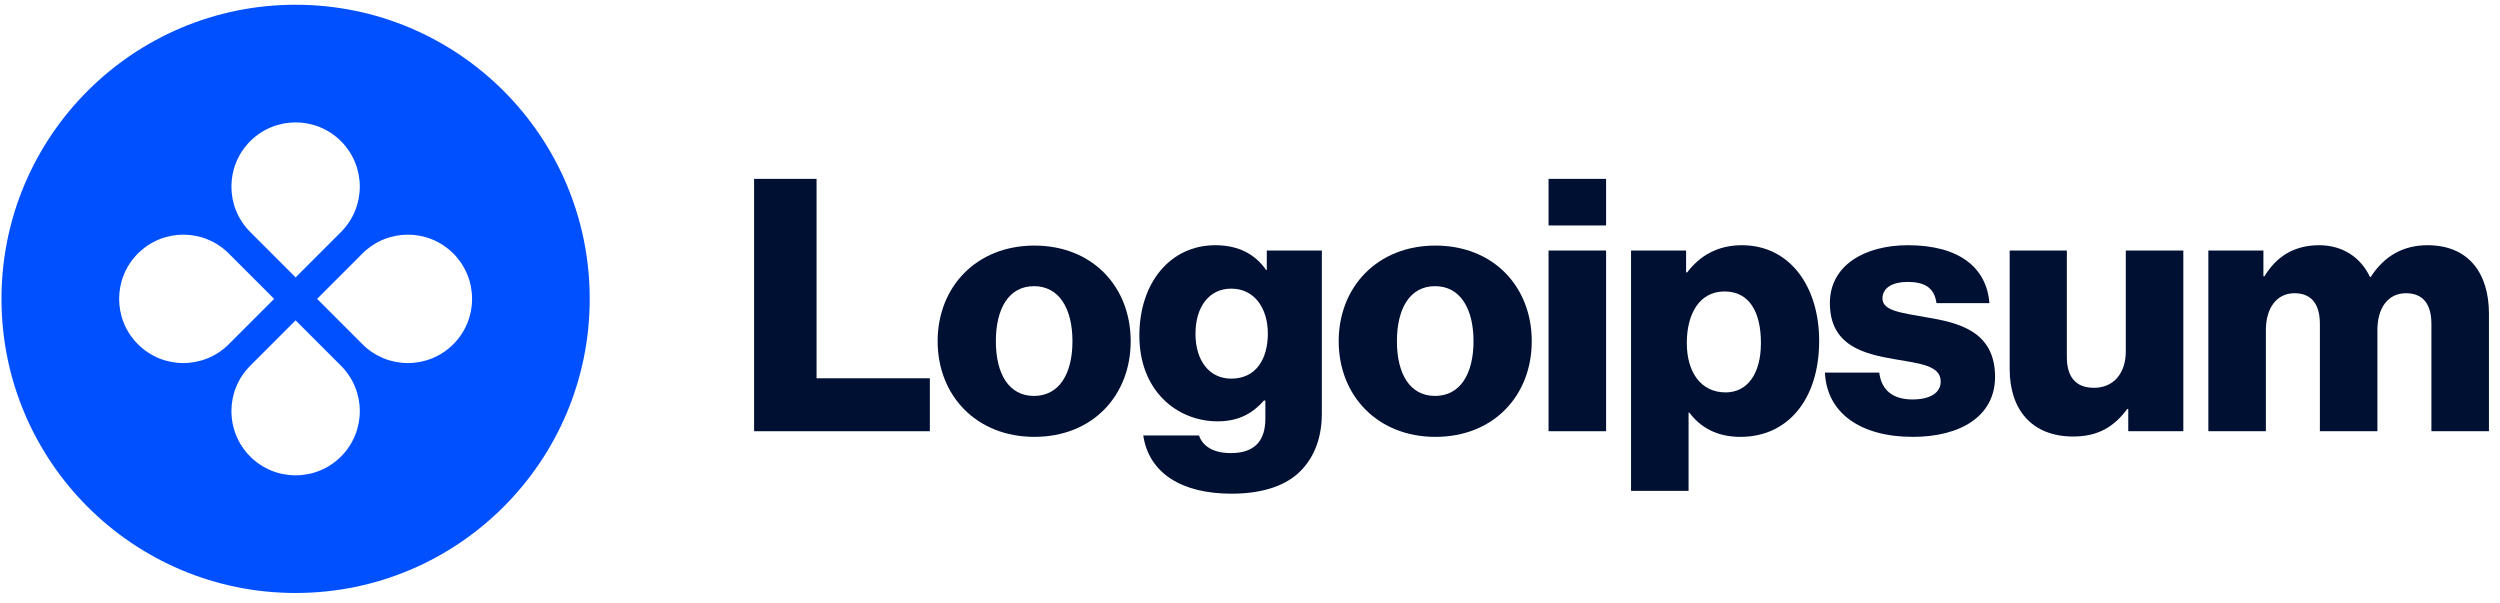
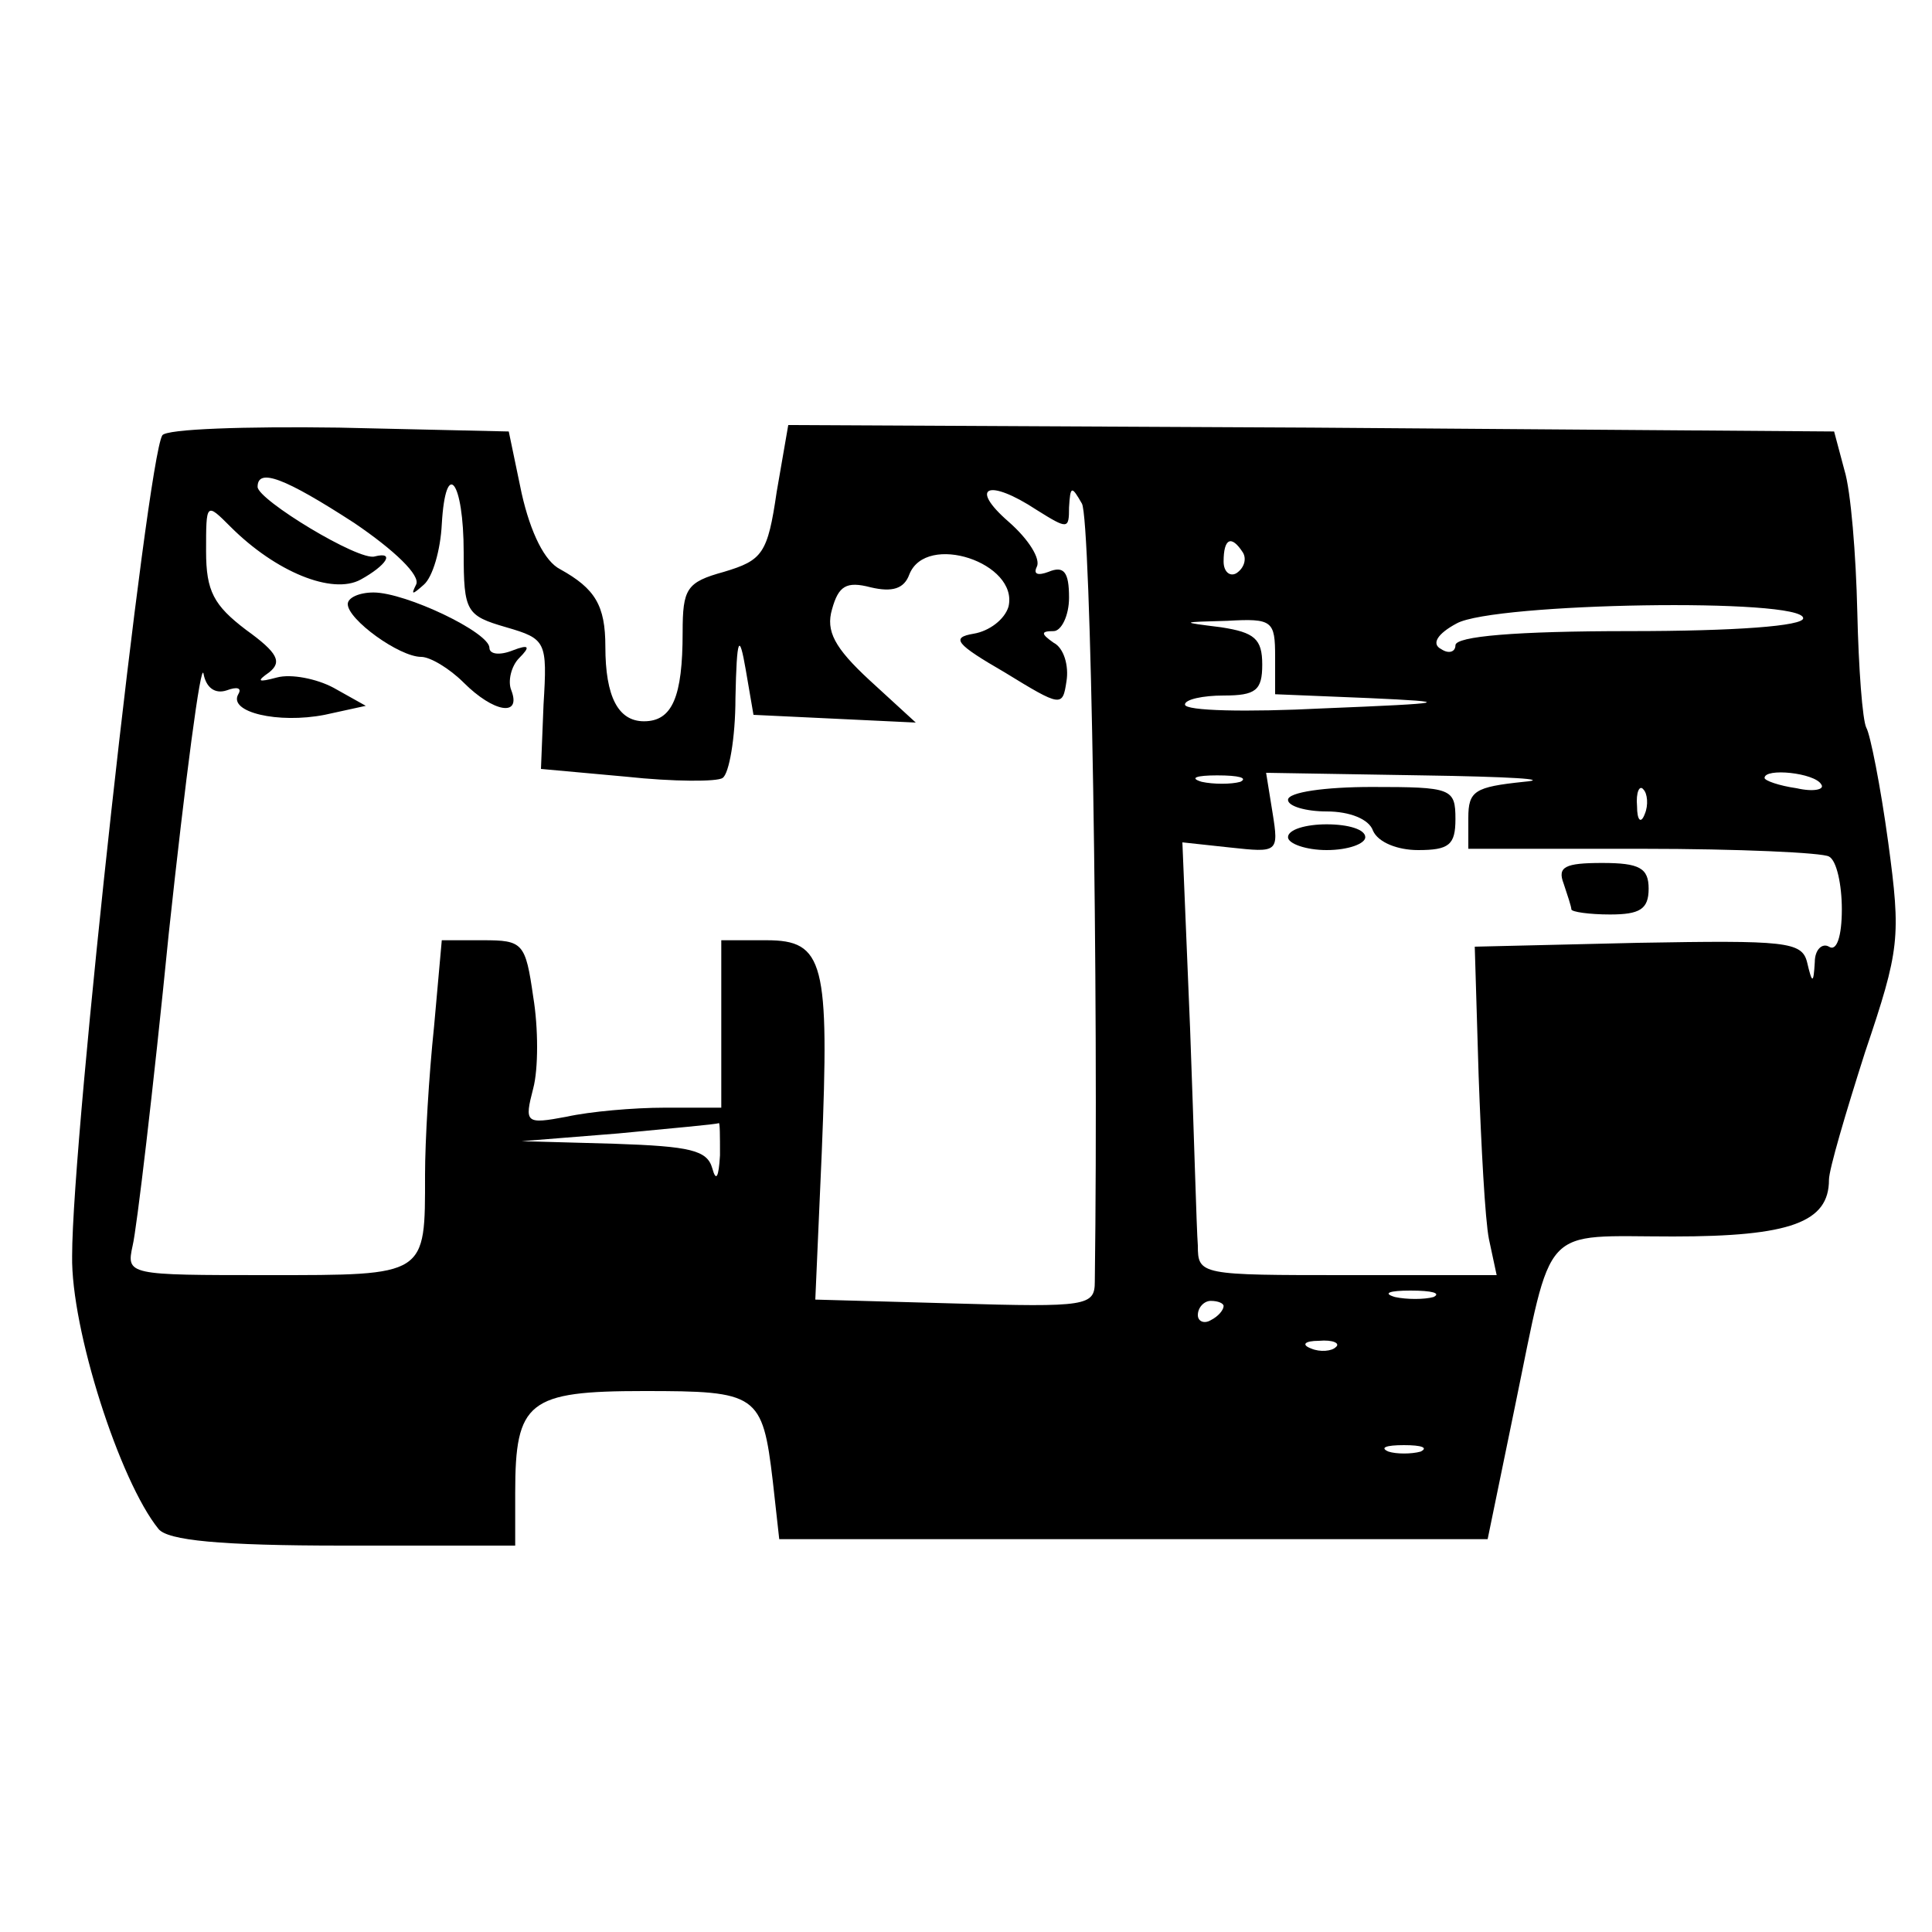
- <svg xmlns="http://www.w3.org/2000/svg" id="logo-52" width="170" height="41" viewBox="0 0 170 41" fill="none">
-   <path d="M51.278 29.323H63.23V25.723H55.526V12.163H51.278V29.323Z" class="cneutral" fill="#001033" stop-color="#001033" />
-   <path d="M70.311 26.923C68.607 26.923 67.719 25.435 67.719 23.203C67.719 20.971 68.607 19.459 70.311 19.459C72.015 19.459 72.927 20.971 72.927 23.203C72.927 25.435 72.015 26.923 70.311 26.923ZM70.335 29.707C74.295 29.707 76.887 26.899 76.887 23.203C76.887 19.507 74.295 16.699 70.335 16.699C66.399 16.699 63.759 19.507 63.759 23.203C63.759 26.899 66.399 29.707 70.335 29.707Z" class="cneutral" fill="#001033" stop-color="#001033" />
-   <path d="M83.741 33.571C85.565 33.571 87.173 33.163 88.253 32.203C89.237 31.315 89.885 29.971 89.885 28.123V17.035H86.141V18.355H86.093C85.373 17.323 84.269 16.675 82.637 16.675C79.589 16.675 77.477 19.219 77.477 22.819C77.477 26.587 80.045 28.651 82.805 28.651C84.293 28.651 85.229 28.051 85.949 27.235H86.045V28.459C86.045 29.947 85.349 30.811 83.693 30.811C82.397 30.811 81.749 30.259 81.533 29.611H77.741C78.125 32.179 80.357 33.571 83.741 33.571ZM83.717 25.747C82.253 25.747 81.293 24.547 81.293 22.699C81.293 20.827 82.253 19.627 83.717 19.627C85.349 19.627 86.213 21.019 86.213 22.675C86.213 24.403 85.421 25.747 83.717 25.747Z" class="cneutral" fill="#001033" stop-color="#001033" />
-   <path d="M97.583 26.923C95.879 26.923 94.991 25.435 94.991 23.203C94.991 20.971 95.879 19.459 97.583 19.459C99.287 19.459 100.199 20.971 100.199 23.203C100.199 25.435 99.287 26.923 97.583 26.923ZM97.607 29.707C101.567 29.707 104.159 26.899 104.159 23.203C104.159 19.507 101.567 16.699 97.607 16.699C93.671 16.699 91.031 19.507 91.031 23.203C91.031 26.899 93.671 29.707 97.607 29.707Z" class="cneutral" fill="#001033" stop-color="#001033" />
-   <path d="M105.302 29.323H109.214V17.035H105.302V29.323ZM105.302 15.331H109.214V12.163H105.302V15.331Z" class="cneutral" fill="#001033" stop-color="#001033" />
-   <path d="M110.911 33.379H114.823V28.051H114.871C115.639 29.083 116.767 29.707 118.351 29.707C121.567 29.707 123.703 27.163 123.703 23.179C123.703 19.483 121.711 16.675 118.447 16.675C116.767 16.675 115.567 17.419 114.727 18.523H114.655V17.035H110.911V33.379ZM117.343 26.683C115.663 26.683 114.703 25.315 114.703 23.323C114.703 21.331 115.567 19.819 117.271 19.819C118.951 19.819 119.743 21.211 119.743 23.323C119.743 25.411 118.831 26.683 117.343 26.683Z" class="cneutral" fill="#001033" stop-color="#001033" />
-   <path d="M130.072 29.707C133.288 29.707 135.664 28.315 135.664 25.627C135.664 22.483 133.12 21.931 130.96 21.571C129.4 21.283 128.008 21.163 128.008 20.299C128.008 19.531 128.752 19.171 129.712 19.171C130.792 19.171 131.536 19.507 131.68 20.611H135.28C135.088 18.187 133.216 16.675 129.736 16.675C126.832 16.675 124.432 18.019 124.432 20.611C124.432 23.491 126.712 24.067 128.848 24.427C130.48 24.715 131.968 24.835 131.968 25.939C131.968 26.731 131.224 27.163 130.048 27.163C128.752 27.163 127.936 26.563 127.792 25.339H124.096C124.216 28.051 126.472 29.707 130.072 29.707Z" class="cneutral" fill="#001033" stop-color="#001033" />
-   <path d="M140.978 29.683C142.682 29.683 143.762 29.011 144.65 27.811H144.722V29.323H148.466V17.035H144.554V23.899C144.554 25.363 143.738 26.371 142.394 26.371C141.146 26.371 140.546 25.627 140.546 24.283V17.035H136.658V25.099C136.658 27.835 138.146 29.683 140.978 29.683Z" class="cneutral" fill="#001033" stop-color="#001033" />
-   <path d="M150.168 29.323H154.08V22.435C154.08 20.971 154.8 19.939 156.024 19.939C157.2 19.939 157.752 20.707 157.752 22.027V29.323H161.664V22.435C161.664 20.971 162.36 19.939 163.608 19.939C164.784 19.939 165.336 20.707 165.336 22.027V29.323H169.248V21.331C169.248 18.571 167.856 16.675 165.072 16.675C163.488 16.675 162.168 17.347 161.208 18.835H161.16C160.536 17.515 159.312 16.675 157.704 16.675C155.928 16.675 154.752 17.515 153.984 18.787H153.912V17.035H150.168V29.323Z" class="cneutral" fill="#001033" stop-color="#001033" />
-   <path fill-rule="evenodd" clip-rule="evenodd" d="M20.101 40.323C31.147 40.323 40.101 31.369 40.101 20.323C40.101 9.278 31.147 0.323 20.101 0.323C9.056 0.323 0.101 9.278 0.101 20.323C0.101 31.369 9.056 40.323 20.101 40.323ZM23.188 15.776C24.893 14.071 24.893 11.307 23.188 9.602C21.483 7.897 18.719 7.897 17.015 9.602C15.31 11.307 15.31 14.071 17.015 15.776L20.101 18.863L23.188 15.776ZM24.649 23.41C26.354 25.115 29.118 25.115 30.823 23.41C32.528 21.705 32.528 18.941 30.823 17.236C29.118 15.531 26.354 15.531 24.649 17.236L21.562 20.323L24.649 23.41ZM23.188 31.045C24.893 29.34 24.893 26.576 23.188 24.871L20.101 21.784L17.015 24.871C15.31 26.576 15.31 29.34 17.015 31.045C18.719 32.749 21.483 32.749 23.188 31.045ZM9.38 23.41C7.675 21.705 7.675 18.941 9.38 17.236C11.085 15.531 13.849 15.531 15.554 17.236L18.641 20.323L15.554 23.41C13.849 25.115 11.085 25.115 9.38 23.41Z" class="ccustom" fill="#0050ff" stop-color="#0050ff" />
+ <svg xmlns="http://www.w3.org/2000/svg" version="1.0" width="150pt" height="150pt" viewBox="0 0 150 150" preserveAspectRatio="xMidYMid meet">
+   <g transform="translate(0,150) scale(0.1,-0.1)" fill="#000000" stroke="none">
+     <path d="M126 1162 c-12 -20 -70 -544 -70 -637 -1 -57 37 -175 67 -212 7 -9 48 -13 143 -13 l134 0 0 41 c0 71 10 79 100 79 88 0 92 -2 100 -70 l5 -45 275 0 275 0 21 102 c30 145 19 133 123 133 91 0 121 11 121 44 0 8 13 52 28 99 27 80 28 89 18 163 -6 44 -14 84 -17 89 -3 6 -6 46 -7 90 -1 44 -5 94 -10 110 l-8 30 -406 3 -406 2 -9 -52 c-7 -48 -11 -53 -41 -62 -29 -8 -32 -13 -32 -47 0 -50 -8 -69 -30 -69 -20 0 -30 19 -30 58 0 32 -8 45 -35 60 -12 6 -23 28 -30 59 l-10 48 -132 3 c-72 1 -134 -1 -137 -6z m149 -68 c31 -21 52 -41 48 -48 -4 -8 -3 -8 6 0 7 6 13 27 14 47 3 52 17 34 17 -22 0 -46 2 -49 33 -58 31 -9 32 -11 29 -60 l-2 -50 66 -6 c37 -4 71 -4 75 -1 5 3 10 31 10 62 1 48 3 51 8 22 l6 -35 63 -3 63 -3 -36 33 c-27 25 -34 38 -29 55 5 18 11 22 30 17 17 -4 26 -1 30 10 13 33 85 9 77 -25 -3 -10 -15 -19 -27 -21 -18 -3 -14 -8 24 -30 44 -27 45 -27 48 -7 2 12 -2 26 -10 30 -10 7 -10 9 0 9 6 0 12 12 12 26 0 20 -4 25 -16 20 -8 -3 -12 -2 -9 4 3 6 -6 21 -22 35 -31 27 -16 34 22 9 24 -15 25 -15 25 2 1 17 2 17 10 3 7 -12 13 -377 10 -604 0 -19 -6 -20 -109 -17 l-108 3 5 114 c6 148 2 165 -43 165 l-35 0 0 -65 0 -65 -44 0 c-24 0 -58 -3 -76 -7 -32 -6 -33 -5 -26 22 4 15 4 47 0 71 -6 42 -8 44 -39 44 l-32 0 -6 -67 c-4 -38 -7 -89 -7 -115 0 -79 2 -78 -122 -78 -109 0 -110 0 -105 23 3 12 16 121 28 242 13 121 25 212 27 202 2 -11 9 -16 18 -13 8 3 12 2 9 -3 -8 -14 31 -23 67 -16 l32 7 -25 14 c-13 7 -33 11 -44 8 -15 -4 -16 -3 -6 4 10 8 7 15 -18 33 -25 19 -31 30 -31 61 0 38 0 38 19 19 35 -35 79 -53 101 -41 20 11 27 22 11 18 -12 -4 -91 44 -91 54 0 15 21 7 75 -28z m690 -23 c3 -5 1 -12 -5 -16 -5 -3 -10 1 -10 9 0 18 6 21 15 7z m435 -51 c0 -6 -52 -10 -135 -10 -88 0 -135 -4 -135 -11 0 -5 -5 -7 -11 -3 -8 4 -3 12 12 20 29 16 269 20 269 4z m-410 -30 l0 -29 73 -3 c66 -3 63 -4 -36 -8 -59 -3 -107 -2 -107 3 0 4 14 7 30 7 25 0 30 4 30 24 0 20 -6 25 -32 29 -32 4 -32 4 5 5 35 2 37 0 37 -28z m-27 -97 c-7 -2 -21 -2 -30 0 -10 3 -4 5 12 5 17 0 24 -2 18 -5z m220 0 c-38 -4 -43 -7 -43 -28 l0 -24 135 0 c75 0 140 -3 145 -6 6 -3 10 -22 10 -41 0 -21 -4 -33 -10 -29 -5 3 -11 -2 -11 -12 -1 -17 -2 -17 -6 0 -4 16 -17 17 -131 15 l-127 -3 3 -100 c2 -55 5 -112 8 -127 l6 -28 -116 0 c-114 0 -116 0 -116 23 -1 12 -3 88 -6 168 l-6 145 37 -4 c37 -4 38 -4 33 27 l-5 31 121 -2 c67 -1 102 -3 79 -5z m231 -2 c3 -4 -6 -6 -19 -3 -14 2 -25 6 -25 8 0 8 39 4 44 -5z m-137 -23 c-3 -8 -6 -5 -6 6 -1 11 2 17 5 13 3 -3 4 -12 1 -19z m-718 -265 c-1 -17 -3 -21 -6 -10 -4 14 -17 17 -76 19 l-72 2 75 6 c41 4 76 7 78 8 1 1 1 -10 1 -25z m554 -110 c-7 -2 -21 -2 -30 0 -10 3 -4 5 12 5 17 0 24 -2 18 -5z m-163 -7 c0 -3 -4 -8 -10 -11 -5 -3 -10 -1 -10 4 0 6 5 11 10 11 6 0 10 -2 10 -4z m87 -32 c-3 -3 -12 -4 -19 -1 -8 3 -5 6 6 6 11 1 17 -2 13 -5z m66 -81 c-7 -2 -19 -2 -25 0 -7 3 -2 5 12 5 14 0 19 -2 13 -5z" />
+     <path d="M270 1031 c0 -12 40 -41 57 -41 7 0 22 -9 33 -20 23 -23 45 -27 37 -6 -3 7 0 19 6 25 9 9 8 11 -5 6 -10 -4 -18 -3 -18 2 0 12 -65 43 -90 43 -11 0 -20 -4 -20 -9z" />
+     <path d="M1000 879 c0 -5 14 -9 30 -9 18 0 33 -6 36 -15 4 -9 19 -15 35 -15 24 0 29 4 29 24 0 24 -3 25 -65 25 -36 0 -65 -4 -65 -10z" />
+     <path d="M1000 850 c0 -5 14 -10 30 -10 17 0 30 5 30 10 0 6 -13 10 -30 10 -16 0 -30 -4 -30 -10z" />
+     <path d="M1214 814 c3 -9 6 -18 6 -20 0 -2 14 -4 30 -4 23 0 30 4 30 20 0 16 -7 20 -36 20 -29 0 -35 -3 -30 -16z" />
+   </g>
</svg>
